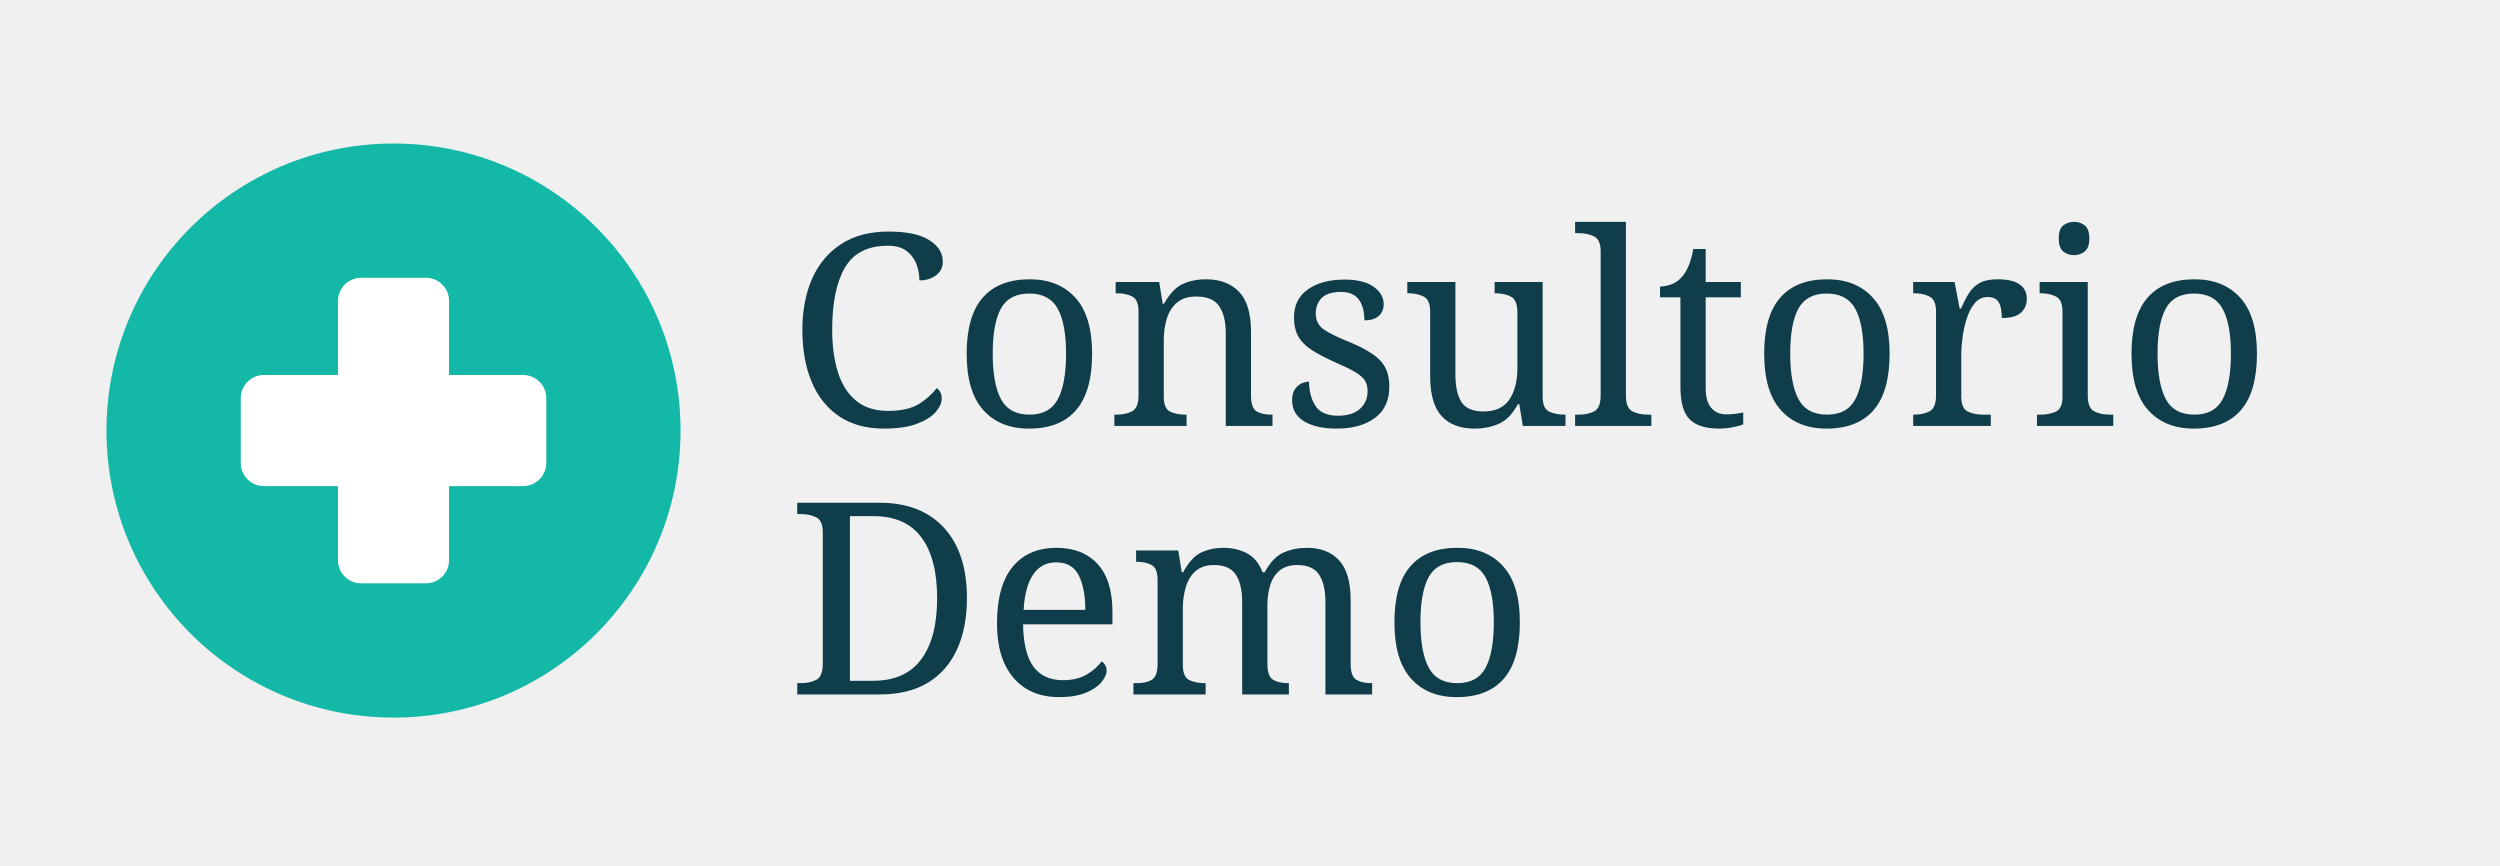
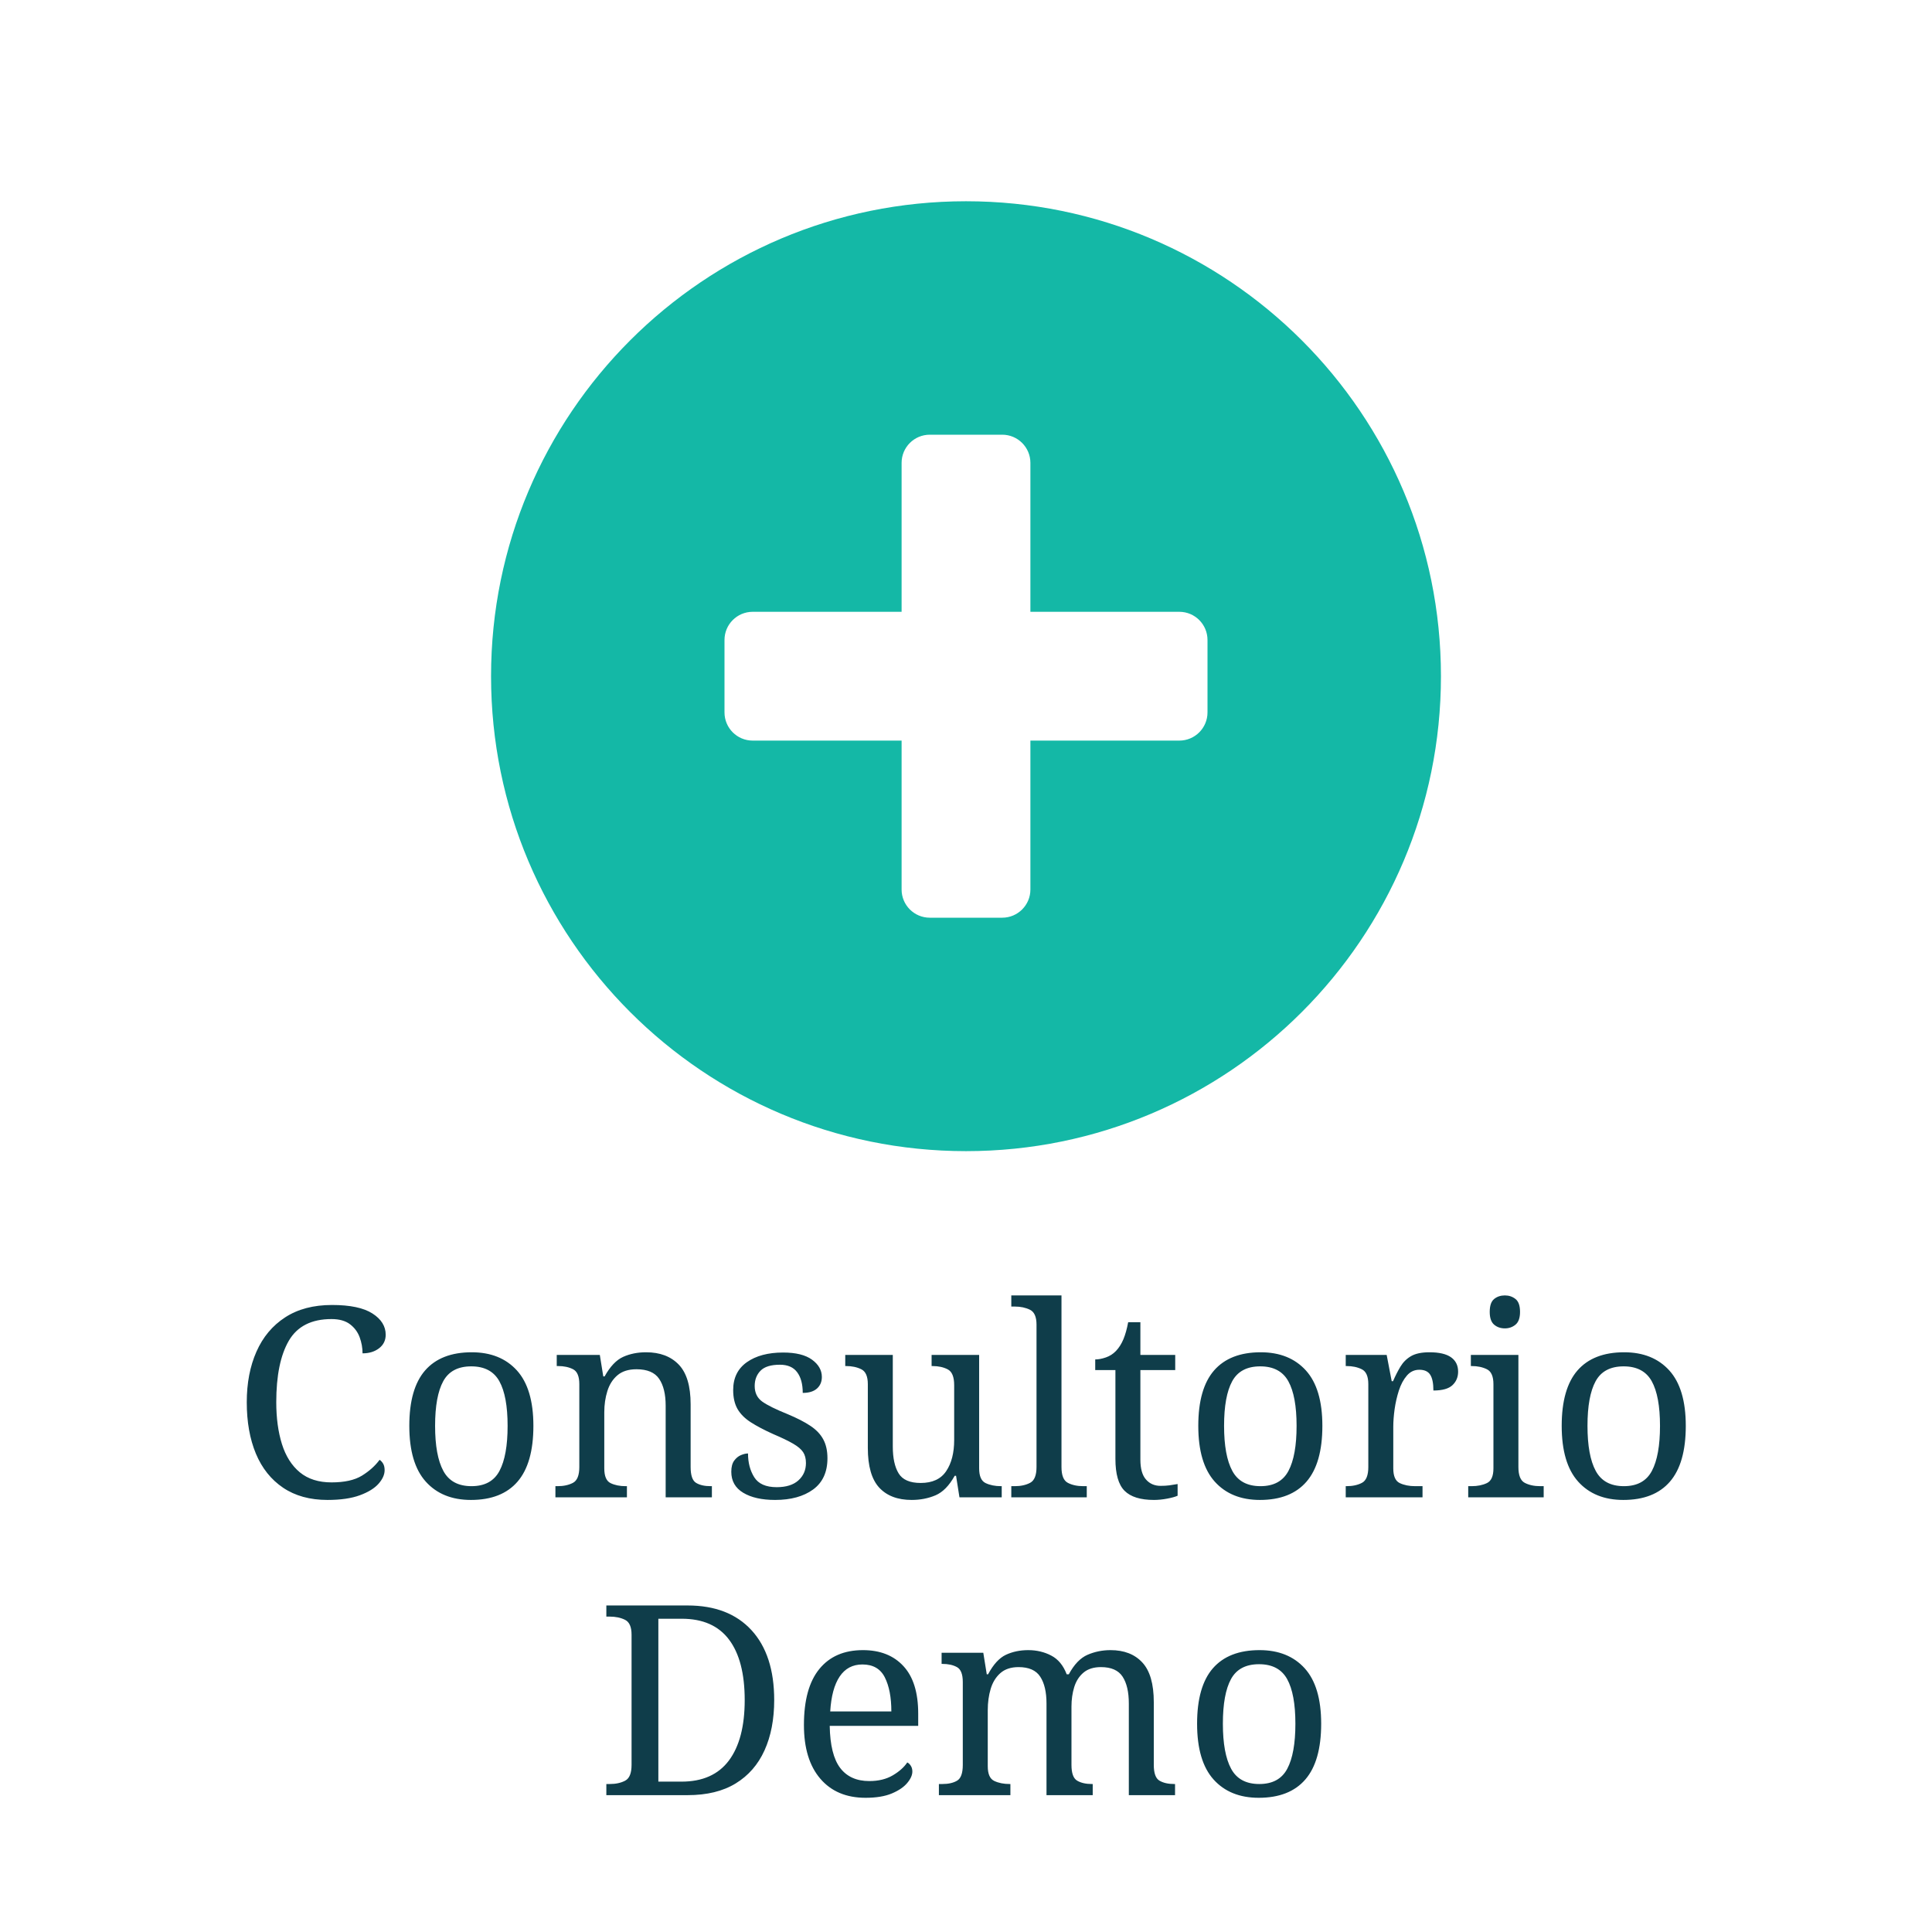
- <svg xmlns="http://www.w3.org/2000/svg" viewBox="0 0 540 187" role="img" aria-label="Consultorio Demo">
-   <circle cx="85" cy="93" r="62" fill="#14b8a6" />
-   <rect x="73" y="60" width="24" height="66" rx="5" fill="#fff" />
-   <rect x="52" y="81" width="66" height="24" rx="5" fill="#fff" />
-   <text x="170" y="92" font-family="Georgia,serif" font-size="58" fill="#0f3d4a">Consultorio</text>
-   <text x="170" y="150" font-family="Georgia,serif" font-size="58" fill="#0f3d4a">Demo</text>
+ <svg xmlns="http://www.w3.org/2000/svg" viewBox="0 0 480 480" role="img" aria-label="Consultorio Demo">
+   <rect width="480" height="480" fill="#fff" />
+   <circle cx="240" cy="168" r="118" fill="#14b8a6" />
+   <rect x="224" y="108" width="32" height="120" rx="7" fill="#fff" />
+   <rect x="180" y="152" width="120" height="32" rx="7" fill="#fff" />
+   <text x="240" y="372" text-anchor="middle" font-family="Georgia,serif" font-size="66" fill="#0f3d4a">Consultorio</text>
+   <text x="240" y="446" text-anchor="middle" font-family="Georgia,serif" font-size="66" fill="#0f3d4a">Demo</text>
</svg>
